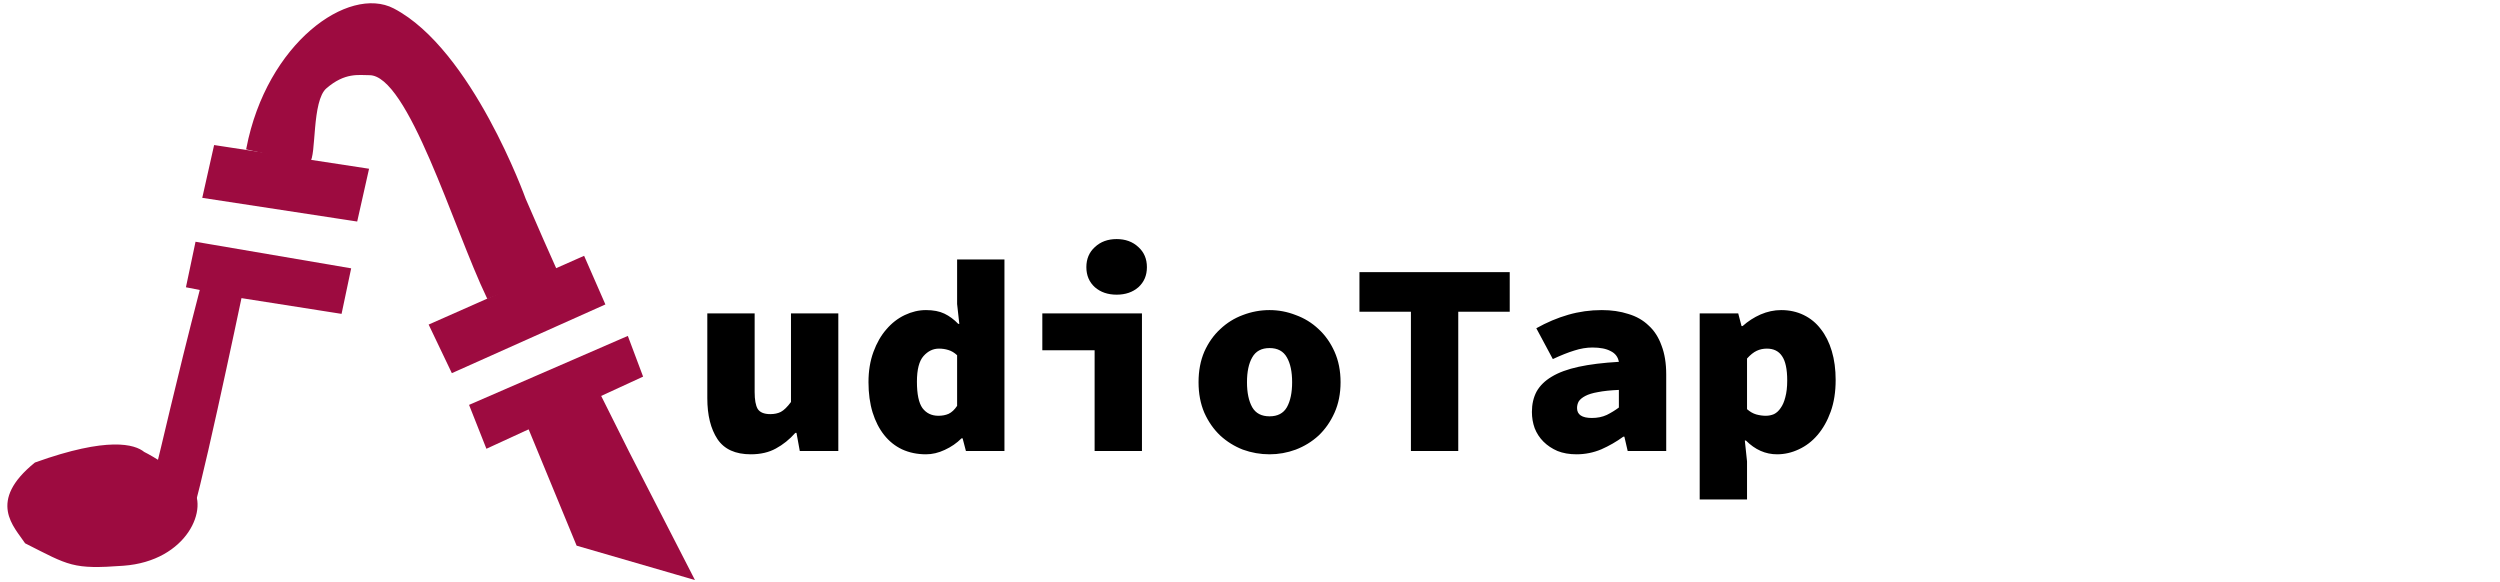
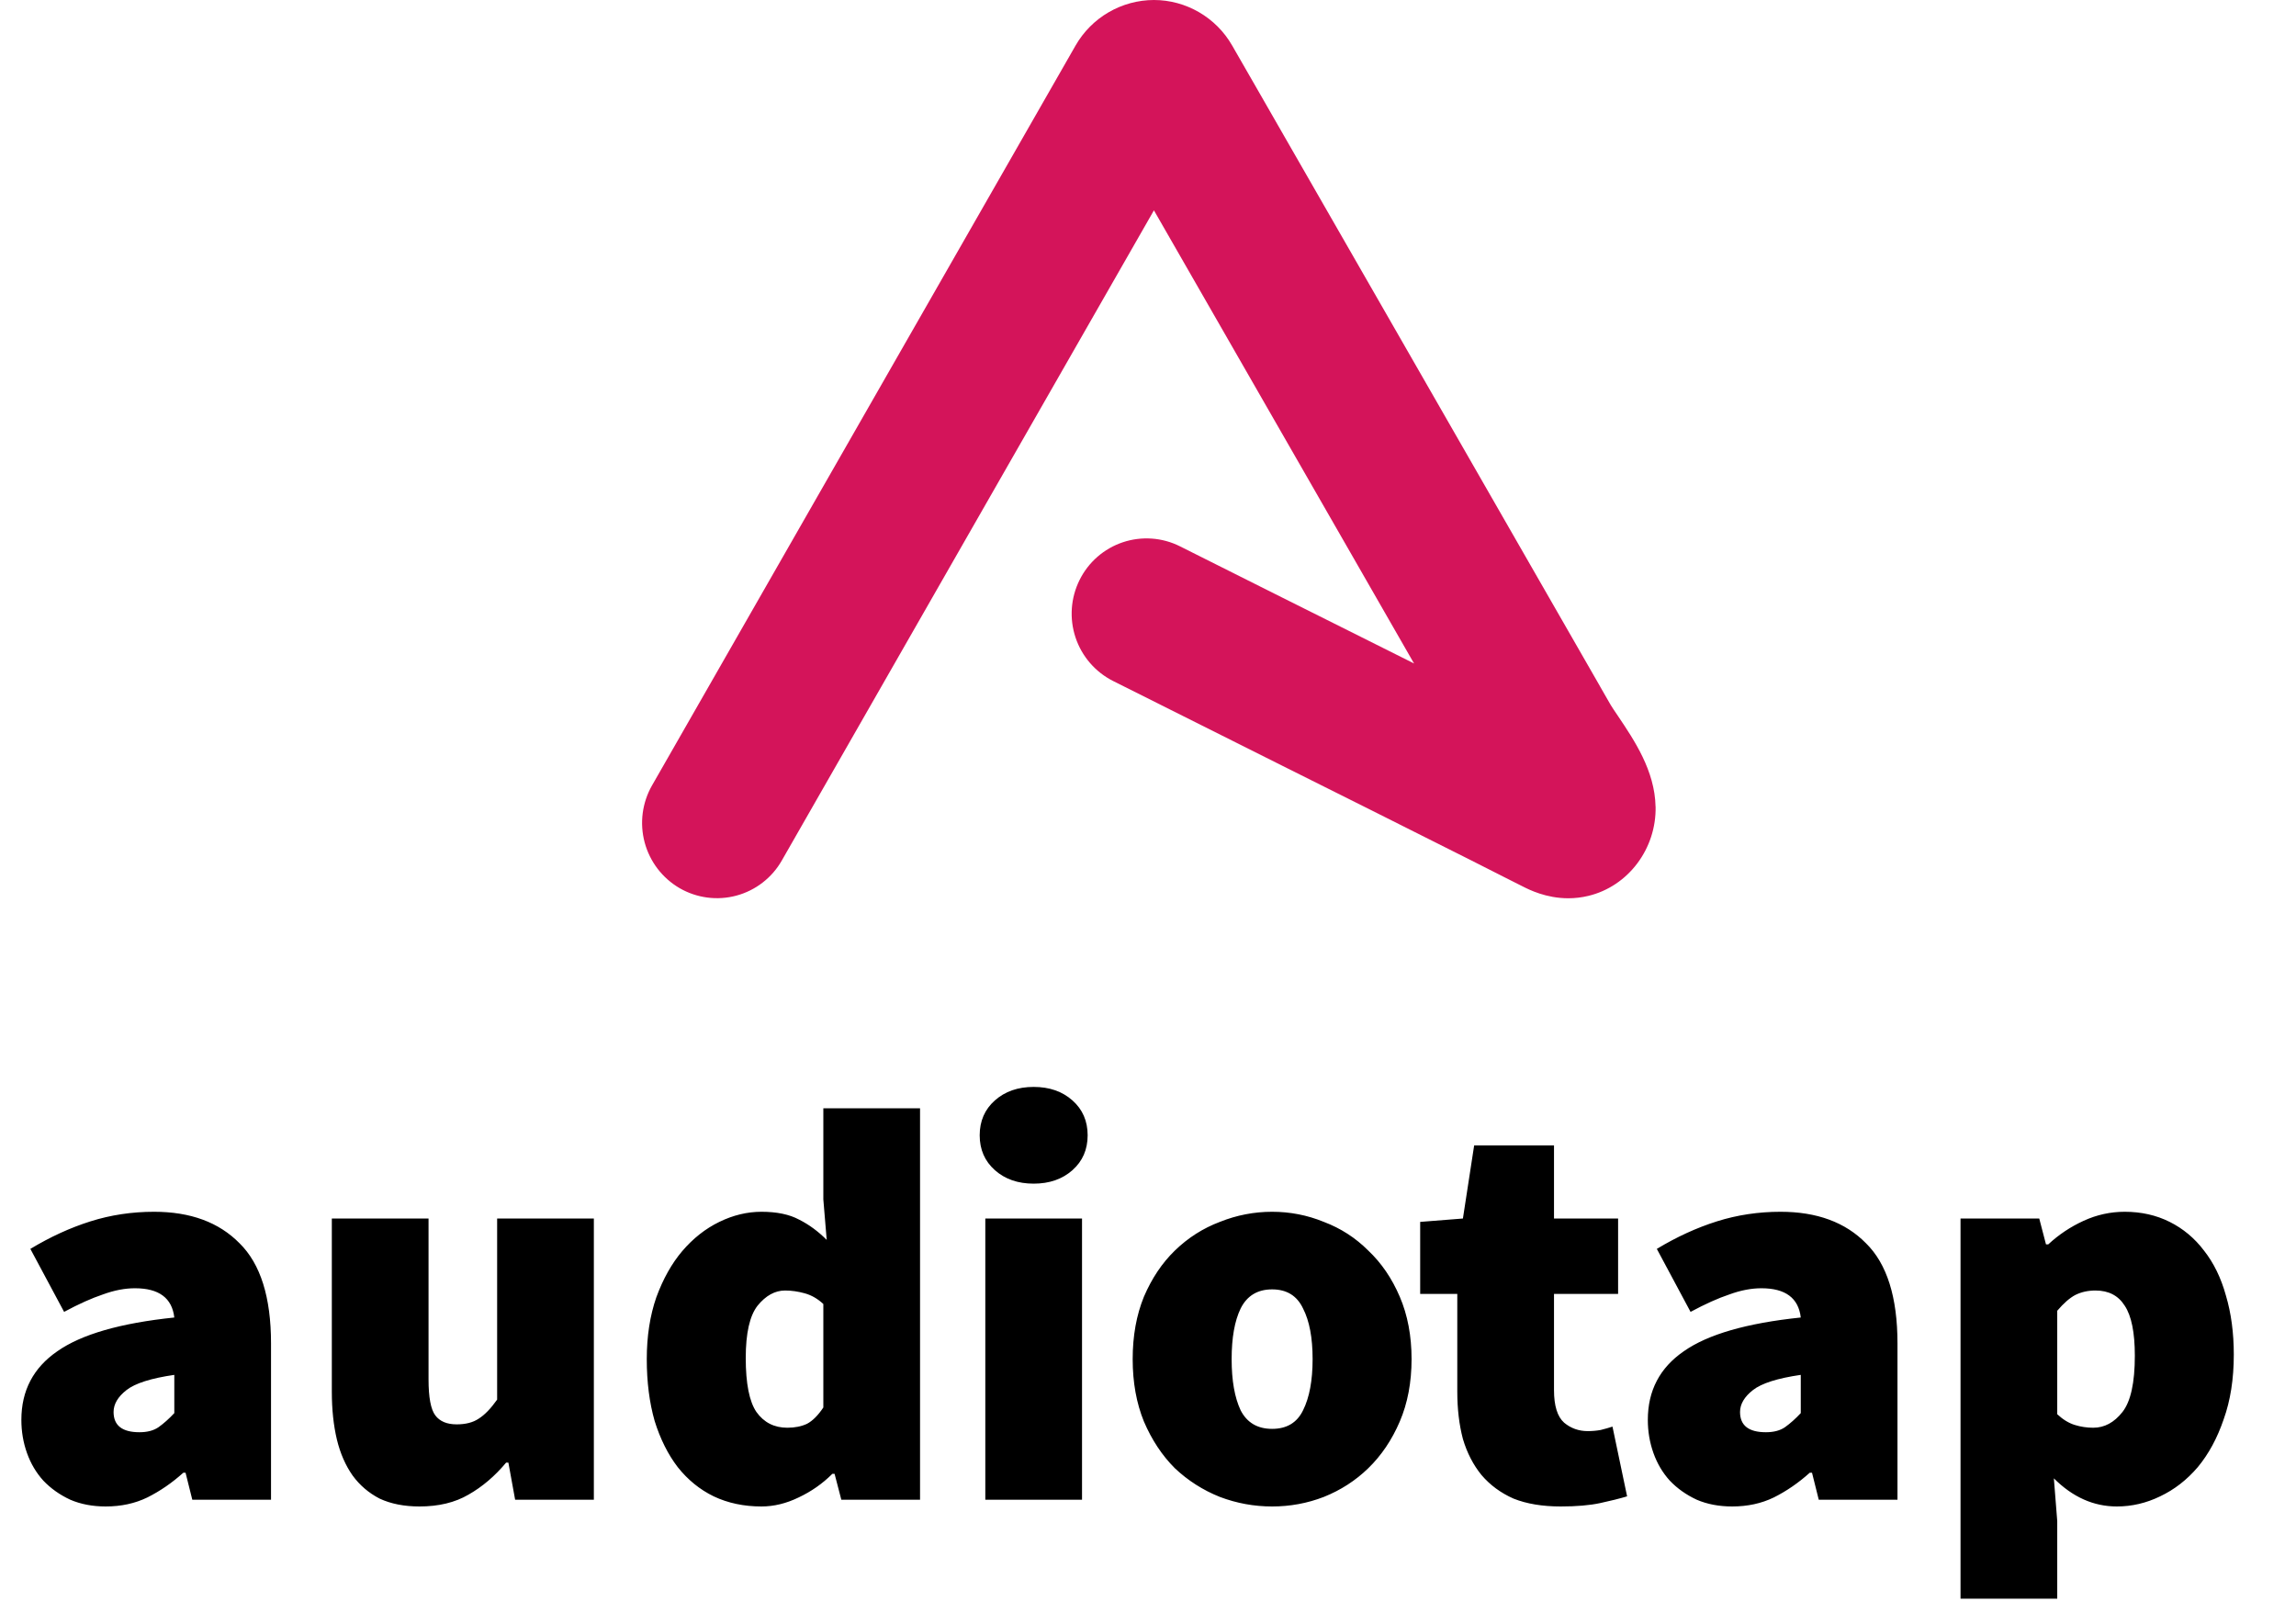
- <svg xmlns="http://www.w3.org/2000/svg" width="654" height="152" viewBox="0 0 654 152" fill="none">
-   <path d="M6.797 141.87C3.951 137.58 -2.981 131.248 9.301 121.29C28.397 114.437 35.245 116.606 37.534 118.504C39.981 119.72 45.84 123.195 49.698 127.368C54.52 132.585 48.815 146.454 32.259 147.668C19.015 148.64 18.264 147.668 6.797 141.87Z" fill="#9D0B40" stroke="#9D0B40" stroke-width="0.664" />
-   <path d="M35.126 131.074C41.026 130.866 38.566 130.084 52.865 74.933C57.571 76.186 63.659 76.742 62.804 77.997C62.804 77.997 50.461 136.847 49.523 134.882C48.585 132.917 29.226 131.283 35.126 131.074Z" fill="#9D0B40" stroke="#9D0B40" stroke-width="0.716" />
-   <path d="M49.035 74.889L63.078 77.64L89.094 81.731L91.469 70.464L51.41 63.622L49.035 74.889Z" fill="#9D0B40" stroke="#9D0B40" stroke-width="0.664" />
-   <path d="M53.312 51.482L56.27 38.319L96.145 44.417L93.187 57.58L53.312 51.482Z" fill="#9D0B40" stroke="#9D0B40" stroke-width="0.664" />
-   <path d="M102.861 2.508C91.347 -3.5 70.089 11.365 64.774 38.824L80.718 42.368C82.488 40.819 81.163 26.332 85.146 22.88C90.125 18.565 93.844 19.337 96.661 19.337C107.119 19.337 118.811 59.319 127.662 77.796L145.377 70.71L141.834 62.739L137.203 52.11C137.203 52.11 123.233 13.138 102.861 2.508Z" fill="#9D0B40" stroke="#9D0B40" stroke-width="0.664" />
-   <path d="M156.199 102.36L137.598 109.556L151.149 142.406L181 151.076L164.171 118.303L156.199 102.36Z" fill="#9D0B40" stroke="#9D0B40" stroke-width="0.821" />
-   <path d="M127.468 116.841L123.234 106.136L164.007 88.426L167.714 98.311L127.468 116.841Z" fill="#9D0B40" stroke="#9D0B40" stroke-width="0.824" />
-   <path d="M112.639 85.095L118.387 97.127L157.877 79.451L152.611 67.416L112.639 85.095Z" fill="#9D0B40" stroke="#9D0B40" stroke-width="0.752" />
-   <path d="M196.408 118.846C192.376 118.846 189.472 117.526 187.696 114.886C185.92 112.198 185.032 108.622 185.032 104.158V81.982H197.416V102.574C197.416 104.59 197.68 106.054 198.208 106.966C198.784 107.878 199.888 108.334 201.52 108.334C202.576 108.334 203.488 108.142 204.256 107.758C205.072 107.326 205.96 106.462 206.92 105.166V81.982H219.304V117.982H209.224L208.36 113.23H208.072C206.536 114.958 204.832 116.326 202.96 117.334C201.136 118.342 198.952 118.846 196.408 118.846ZM242.244 118.846C239.94 118.846 237.852 118.414 235.98 117.55C234.156 116.686 232.596 115.438 231.3 113.806C230.004 112.174 228.996 110.206 228.276 107.902C227.556 105.55 227.196 102.91 227.196 99.982C227.196 97.054 227.628 94.414 228.492 92.062C229.356 89.71 230.484 87.742 231.876 86.158C233.268 84.526 234.876 83.278 236.7 82.414C238.524 81.55 240.372 81.118 242.244 81.118C244.164 81.118 245.772 81.43 247.068 82.054C248.364 82.678 249.564 83.566 250.668 84.718H250.956L250.38 79.534V67.87H262.764V117.982H252.684L251.82 114.67H251.532C250.284 115.918 248.82 116.926 247.14 117.694C245.508 118.462 243.876 118.846 242.244 118.846ZM245.484 108.766C246.492 108.766 247.38 108.598 248.148 108.262C248.964 107.878 249.708 107.182 250.38 106.174V92.926C249.66 92.254 248.892 91.798 248.076 91.558C247.308 91.318 246.492 91.198 245.628 91.198C244.092 91.198 242.748 91.846 241.596 93.142C240.444 94.438 239.868 96.67 239.868 99.838C239.868 103.102 240.348 105.406 241.308 106.75C242.316 108.094 243.708 108.766 245.484 108.766ZM286.352 117.982V91.63H272.672V81.982H298.736V117.982H286.352ZM292.112 77.086C289.808 77.086 287.912 76.438 286.424 75.142C284.936 73.798 284.192 72.046 284.192 69.886C284.192 67.726 284.936 65.974 286.424 64.63C287.912 63.238 289.808 62.542 292.112 62.542C294.416 62.542 296.312 63.238 297.8 64.63C299.288 65.974 300.032 67.726 300.032 69.886C300.032 72.046 299.288 73.798 297.8 75.142C296.312 76.438 294.416 77.086 292.112 77.086ZM332.116 118.846C329.716 118.846 327.388 118.438 325.132 117.622C322.924 116.758 320.956 115.534 319.228 113.95C317.5 112.318 316.108 110.326 315.052 107.974C314.044 105.622 313.54 102.958 313.54 99.982C313.54 97.006 314.044 94.342 315.052 91.99C316.108 89.638 317.5 87.67 319.228 86.086C320.956 84.454 322.924 83.23 325.132 82.414C327.388 81.55 329.716 81.118 332.116 81.118C334.468 81.118 336.748 81.55 338.956 82.414C341.212 83.23 343.204 84.454 344.932 86.086C346.66 87.67 348.052 89.638 349.108 91.99C350.164 94.342 350.692 97.006 350.692 99.982C350.692 102.958 350.164 105.622 349.108 107.974C348.052 110.326 346.66 112.318 344.932 113.95C343.204 115.534 341.212 116.758 338.956 117.622C336.748 118.438 334.468 118.846 332.116 118.846ZM332.116 108.91C334.228 108.91 335.74 108.118 336.652 106.534C337.564 104.902 338.02 102.718 338.02 99.982C338.02 97.246 337.564 95.086 336.652 93.502C335.74 91.87 334.228 91.054 332.116 91.054C330.004 91.054 328.492 91.87 327.58 93.502C326.668 95.086 326.212 97.246 326.212 99.982C326.212 102.718 326.668 104.902 327.58 106.534C328.492 108.118 330.004 108.91 332.116 108.91ZM369.096 117.982V81.55H355.632V71.182H394.944V81.55H381.48V117.982H369.096ZM412.411 118.846C410.539 118.846 408.883 118.558 407.443 117.982C406.003 117.358 404.779 116.542 403.771 115.534C402.763 114.526 401.995 113.35 401.467 112.006C400.987 110.662 400.747 109.246 400.747 107.758C400.747 105.742 401.155 103.966 401.971 102.43C402.835 100.894 404.155 99.598 405.931 98.542C407.755 97.438 410.107 96.574 412.987 95.95C415.867 95.326 419.371 94.894 423.499 94.654C423.259 93.358 422.539 92.422 421.339 91.846C420.187 91.222 418.603 90.91 416.587 90.91C415.051 90.91 413.467 91.174 411.835 91.702C410.251 92.182 408.379 92.926 406.219 93.934L401.899 85.87C404.635 84.334 407.419 83.158 410.251 82.342C413.083 81.526 416.011 81.118 419.035 81.118C421.579 81.118 423.883 81.454 425.947 82.126C428.059 82.75 429.835 83.758 431.275 85.15C432.763 86.494 433.891 88.246 434.659 90.406C435.475 92.518 435.883 95.038 435.883 97.966V117.982H425.803L424.939 114.238H424.651C422.875 115.534 420.955 116.638 418.891 117.55C416.827 118.414 414.667 118.846 412.411 118.846ZM416.443 109.342C417.883 109.342 419.179 109.078 420.331 108.55C421.483 107.974 422.539 107.326 423.499 106.606V101.998C421.291 102.094 419.467 102.286 418.027 102.574C416.635 102.814 415.531 103.15 414.715 103.582C413.899 104.014 413.323 104.494 412.987 105.022C412.699 105.55 412.555 106.126 412.555 106.75C412.555 108.478 413.851 109.342 416.443 109.342ZM444.639 130.654V81.982H454.719L455.583 85.294H455.871C457.263 84.046 458.823 83.038 460.551 82.27C462.327 81.502 464.127 81.118 465.951 81.118C468.111 81.118 470.079 81.55 471.855 82.414C473.631 83.278 475.119 84.502 476.319 86.086C477.567 87.67 478.527 89.59 479.199 91.846C479.871 94.102 480.207 96.622 480.207 99.406C480.207 102.526 479.775 105.286 478.911 107.686C478.047 110.086 476.895 112.126 475.455 113.806C474.063 115.438 472.431 116.686 470.559 117.55C468.735 118.414 466.839 118.846 464.871 118.846C461.847 118.846 459.135 117.646 456.735 115.246H456.447L457.023 120.718V130.654H444.639ZM461.919 108.766C462.687 108.766 463.407 108.622 464.079 108.334C464.751 107.998 465.327 107.47 465.807 106.75C466.335 106.03 466.743 105.094 467.031 103.942C467.367 102.742 467.535 101.278 467.535 99.55C467.535 96.574 467.079 94.438 466.167 93.142C465.303 91.846 463.983 91.198 462.207 91.198C461.247 91.198 460.359 91.39 459.543 91.774C458.727 92.158 457.887 92.83 457.023 93.79V107.038C457.791 107.71 458.583 108.166 459.399 108.406C460.263 108.646 461.103 108.766 461.919 108.766Z" fill="black" />
+ <svg xmlns="http://www.w3.org/2000/svg" width="294" height="205" viewBox="0 0 294 205" fill="none">
+   <path d="M13.536 192.864C11.856 192.864 10.344 192.576 9 192C7.656 191.376 6.504 190.56 5.544 189.552C4.632 188.544 3.936 187.368 3.456 186.024C2.976 184.68 2.736 183.264 2.736 181.776C2.736 178.032 4.272 175.104 7.344 172.992C10.416 170.832 15.408 169.392 22.32 168.672C22.032 166.176 20.352 164.928 17.28 164.928C15.984 164.928 14.616 165.192 13.176 165.72C11.736 166.2 10.08 166.944 8.208 167.952L3.888 159.888C6.432 158.352 9 157.176 11.592 156.36C14.184 155.544 16.896 155.136 19.728 155.136C24.384 155.136 28.032 156.48 30.672 159.168C33.36 161.808 34.704 166.08 34.704 171.984V192H24.624L23.76 188.544H23.472C22.032 189.84 20.496 190.896 18.864 191.712C17.28 192.48 15.504 192.864 13.536 192.864ZM17.856 183.36C18.864 183.36 19.68 183.144 20.304 182.712C20.976 182.232 21.648 181.632 22.32 180.912V176.016C19.344 176.448 17.304 177.096 16.2 177.96C15.096 178.824 14.544 179.76 14.544 180.768C14.544 182.496 15.648 183.36 17.856 183.36ZM53.722 192.864C51.754 192.864 50.05 192.528 48.61 191.856C47.218 191.136 46.066 190.152 45.154 188.904C44.242 187.608 43.57 186.072 43.138 184.296C42.706 182.472 42.49 180.432 42.49 178.176V156H54.874V176.592C54.874 178.896 55.162 180.432 55.738 181.2C56.314 181.968 57.226 182.352 58.474 182.352C59.626 182.352 60.562 182.112 61.282 181.632C62.05 181.152 62.842 180.336 63.658 179.184V156H76.042V192H65.962L65.098 187.248H64.81C63.37 188.976 61.762 190.344 59.986 191.352C58.258 192.36 56.17 192.864 53.722 192.864ZM97.507 192.864C95.251 192.864 93.211 192.432 91.387 191.568C89.611 190.704 88.075 189.456 86.779 187.824C85.531 186.192 84.547 184.224 83.827 181.92C83.155 179.568 82.819 176.928 82.819 174C82.819 171.072 83.227 168.432 84.043 166.08C84.907 163.728 86.011 161.76 87.355 160.176C88.747 158.544 90.331 157.296 92.107 156.432C93.883 155.568 95.683 155.136 97.507 155.136C99.475 155.136 101.083 155.472 102.331 156.144C103.579 156.768 104.755 157.632 105.859 158.736L105.427 153.552V141.888H117.811V192H107.731L106.867 188.688H106.579C105.331 189.936 103.891 190.944 102.259 191.712C100.675 192.48 99.091 192.864 97.507 192.864ZM100.819 182.784C101.779 182.784 102.619 182.616 103.339 182.28C104.059 181.896 104.755 181.2 105.427 180.192V166.944C104.707 166.272 103.915 165.816 103.051 165.576C102.187 165.336 101.347 165.216 100.531 165.216C99.235 165.216 98.059 165.864 97.003 167.16C95.995 168.456 95.491 170.688 95.491 173.856C95.491 177.12 95.947 179.424 96.859 180.768C97.819 182.112 99.139 182.784 100.819 182.784ZM126.168 192V156H138.552V192H126.168ZM132.36 151.536C130.344 151.536 128.688 150.96 127.392 149.808C126.096 148.656 125.448 147.168 125.448 145.344C125.448 143.52 126.096 142.032 127.392 140.88C128.688 139.728 130.344 139.152 132.36 139.152C134.376 139.152 136.032 139.728 137.328 140.88C138.624 142.032 139.272 143.52 139.272 145.344C139.272 147.168 138.624 148.656 137.328 149.808C136.032 150.96 134.376 151.536 132.36 151.536ZM162.894 192.864C160.59 192.864 158.358 192.456 156.198 191.64C154.038 190.776 152.118 189.552 150.438 187.968C148.806 186.336 147.486 184.344 146.478 181.992C145.518 179.64 145.038 176.976 145.038 174C145.038 171.024 145.518 168.36 146.478 166.008C147.486 163.656 148.806 161.688 150.438 160.104C152.118 158.472 154.038 157.248 156.198 156.432C158.358 155.568 160.59 155.136 162.894 155.136C165.198 155.136 167.406 155.568 169.518 156.432C171.678 157.248 173.574 158.472 175.206 160.104C176.886 161.688 178.23 163.656 179.238 166.008C180.246 168.36 180.75 171.024 180.75 174C180.75 176.976 180.246 179.64 179.238 181.992C178.23 184.344 176.886 186.336 175.206 187.968C173.574 189.552 171.678 190.776 169.518 191.64C167.406 192.456 165.198 192.864 162.894 192.864ZM162.894 182.928C164.766 182.928 166.086 182.136 166.854 180.552C167.67 178.92 168.078 176.736 168.078 174C168.078 171.264 167.67 169.104 166.854 167.52C166.086 165.888 164.766 165.072 162.894 165.072C161.022 165.072 159.678 165.888 158.862 167.52C158.094 169.104 157.71 171.264 157.71 174C157.71 176.736 158.094 178.92 158.862 180.552C159.678 182.136 161.022 182.928 162.894 182.928ZM199.852 192.864C197.5 192.864 195.484 192.528 193.804 191.856C192.172 191.136 190.804 190.128 189.7 188.832C188.644 187.536 187.852 186 187.324 184.224C186.844 182.4 186.604 180.384 186.604 178.176V165.648H181.852V156.432L187.324 156L188.764 146.64H198.988V156H207.196V165.648H198.988V177.96C198.988 179.976 199.42 181.368 200.284 182.136C201.148 182.856 202.156 183.216 203.308 183.216C203.884 183.216 204.436 183.168 204.964 183.072C205.54 182.928 206.044 182.784 206.476 182.64L208.348 191.568C207.388 191.856 206.236 192.144 204.892 192.432C203.548 192.72 201.868 192.864 199.852 192.864ZM221.802 192.864C220.122 192.864 218.61 192.576 217.266 192C215.922 191.376 214.77 190.56 213.81 189.552C212.898 188.544 212.202 187.368 211.722 186.024C211.242 184.68 211.002 183.264 211.002 181.776C211.002 178.032 212.538 175.104 215.61 172.992C218.682 170.832 223.674 169.392 230.586 168.672C230.298 166.176 228.618 164.928 225.546 164.928C224.25 164.928 222.882 165.192 221.442 165.72C220.002 166.2 218.346 166.944 216.474 167.952L212.154 159.888C214.698 158.352 217.266 157.176 219.858 156.36C222.45 155.544 225.162 155.136 227.994 155.136C232.65 155.136 236.298 156.48 238.938 159.168C241.626 161.808 242.97 166.08 242.97 171.984V192H232.89L232.026 188.544H231.738C230.298 189.84 228.762 190.896 227.13 191.712C225.546 192.48 223.77 192.864 221.802 192.864ZM226.122 183.36C227.13 183.36 227.946 183.144 228.57 182.712C229.242 182.232 229.914 181.632 230.586 180.912V176.016C227.61 176.448 225.57 177.096 224.466 177.96C223.362 178.824 222.81 179.76 222.81 180.768C222.81 182.496 223.914 183.36 226.122 183.36ZM251.043 204.672V156H261.123L261.987 159.312H262.275C263.619 158.064 265.131 157.056 266.811 156.288C268.491 155.52 270.243 155.136 272.067 155.136C274.179 155.136 276.099 155.568 277.827 156.432C279.555 157.296 281.019 158.52 282.219 160.104C283.467 161.688 284.403 163.608 285.027 165.864C285.699 168.12 286.035 170.64 286.035 173.424C286.035 176.544 285.603 179.304 284.739 181.704C283.923 184.104 282.819 186.144 281.427 187.824C280.035 189.456 278.427 190.704 276.603 191.568C274.827 192.432 272.979 192.864 271.059 192.864C268.083 192.864 265.395 191.664 262.995 189.264L263.427 194.736V204.672H251.043ZM268.035 182.784C269.475 182.784 270.723 182.112 271.779 180.768C272.835 179.424 273.363 177.024 273.363 173.568C273.363 170.592 272.931 168.456 272.067 167.16C271.251 165.864 270.003 165.216 268.323 165.216C267.363 165.216 266.499 165.408 265.731 165.792C265.011 166.176 264.243 166.848 263.427 167.808V181.056C264.147 181.728 264.891 182.184 265.659 182.424C266.427 182.664 267.219 182.784 268.035 182.784Z" fill="black" />
+   <path fill-rule="evenodd" clip-rule="evenodd" d="M211.997 103.265C212.108 108.664 208.485 113.471 203.385 114.694C202.546 114.897 201.685 115 200.822 115C197.973 115 195.813 113.907 194.968 113.478L192.71 112.34C191.266 111.604 189.819 110.871 188.372 110.141C178.367 105.106 171.505 101.684 164.239 98.055C157.929 94.9 151.411 91.641 142.532 87.185C140.252 86.035 138.521 84.028 137.717 81.605C136.912 79.182 137.1 76.539 138.238 74.253C138.797 73.124 139.573 72.116 140.522 71.287C141.471 70.459 142.574 69.826 143.769 69.425C144.963 69.024 146.225 68.864 147.482 68.952C148.739 69.04 149.966 69.376 151.092 69.941C159.952 74.39 166.47 77.642 172.773 80.791L181.073 84.941L180.917 84.681L173.189 71.216L161.806 51.395L147.794 26.989L147.762 26.924L100.113 110.16C99.49 111.256 98.656 112.217 97.659 112.988C96.663 113.76 95.524 114.327 94.307 114.657C93.091 114.986 91.821 115.072 90.571 114.908C89.322 114.745 88.117 114.336 87.025 113.706C84.818 112.422 83.208 110.317 82.547 107.85C81.887 105.383 82.229 102.755 83.5 100.54L137.725 5.828C138.738 4.062 140.198 2.593 141.959 1.57C143.72 0.547 145.719 0.005 147.755 0C151.873 0 155.717 2.231 157.773 5.822L160.941 11.332L165.123 18.617L176.962 39.231L195.989 72.38L204.875 87.855V87.862L206.241 90.242C206.39 90.503 206.826 91.14 207.177 91.66C209.278 94.783 211.9 98.673 211.991 103.265" fill="#D4145A" />
</svg>
